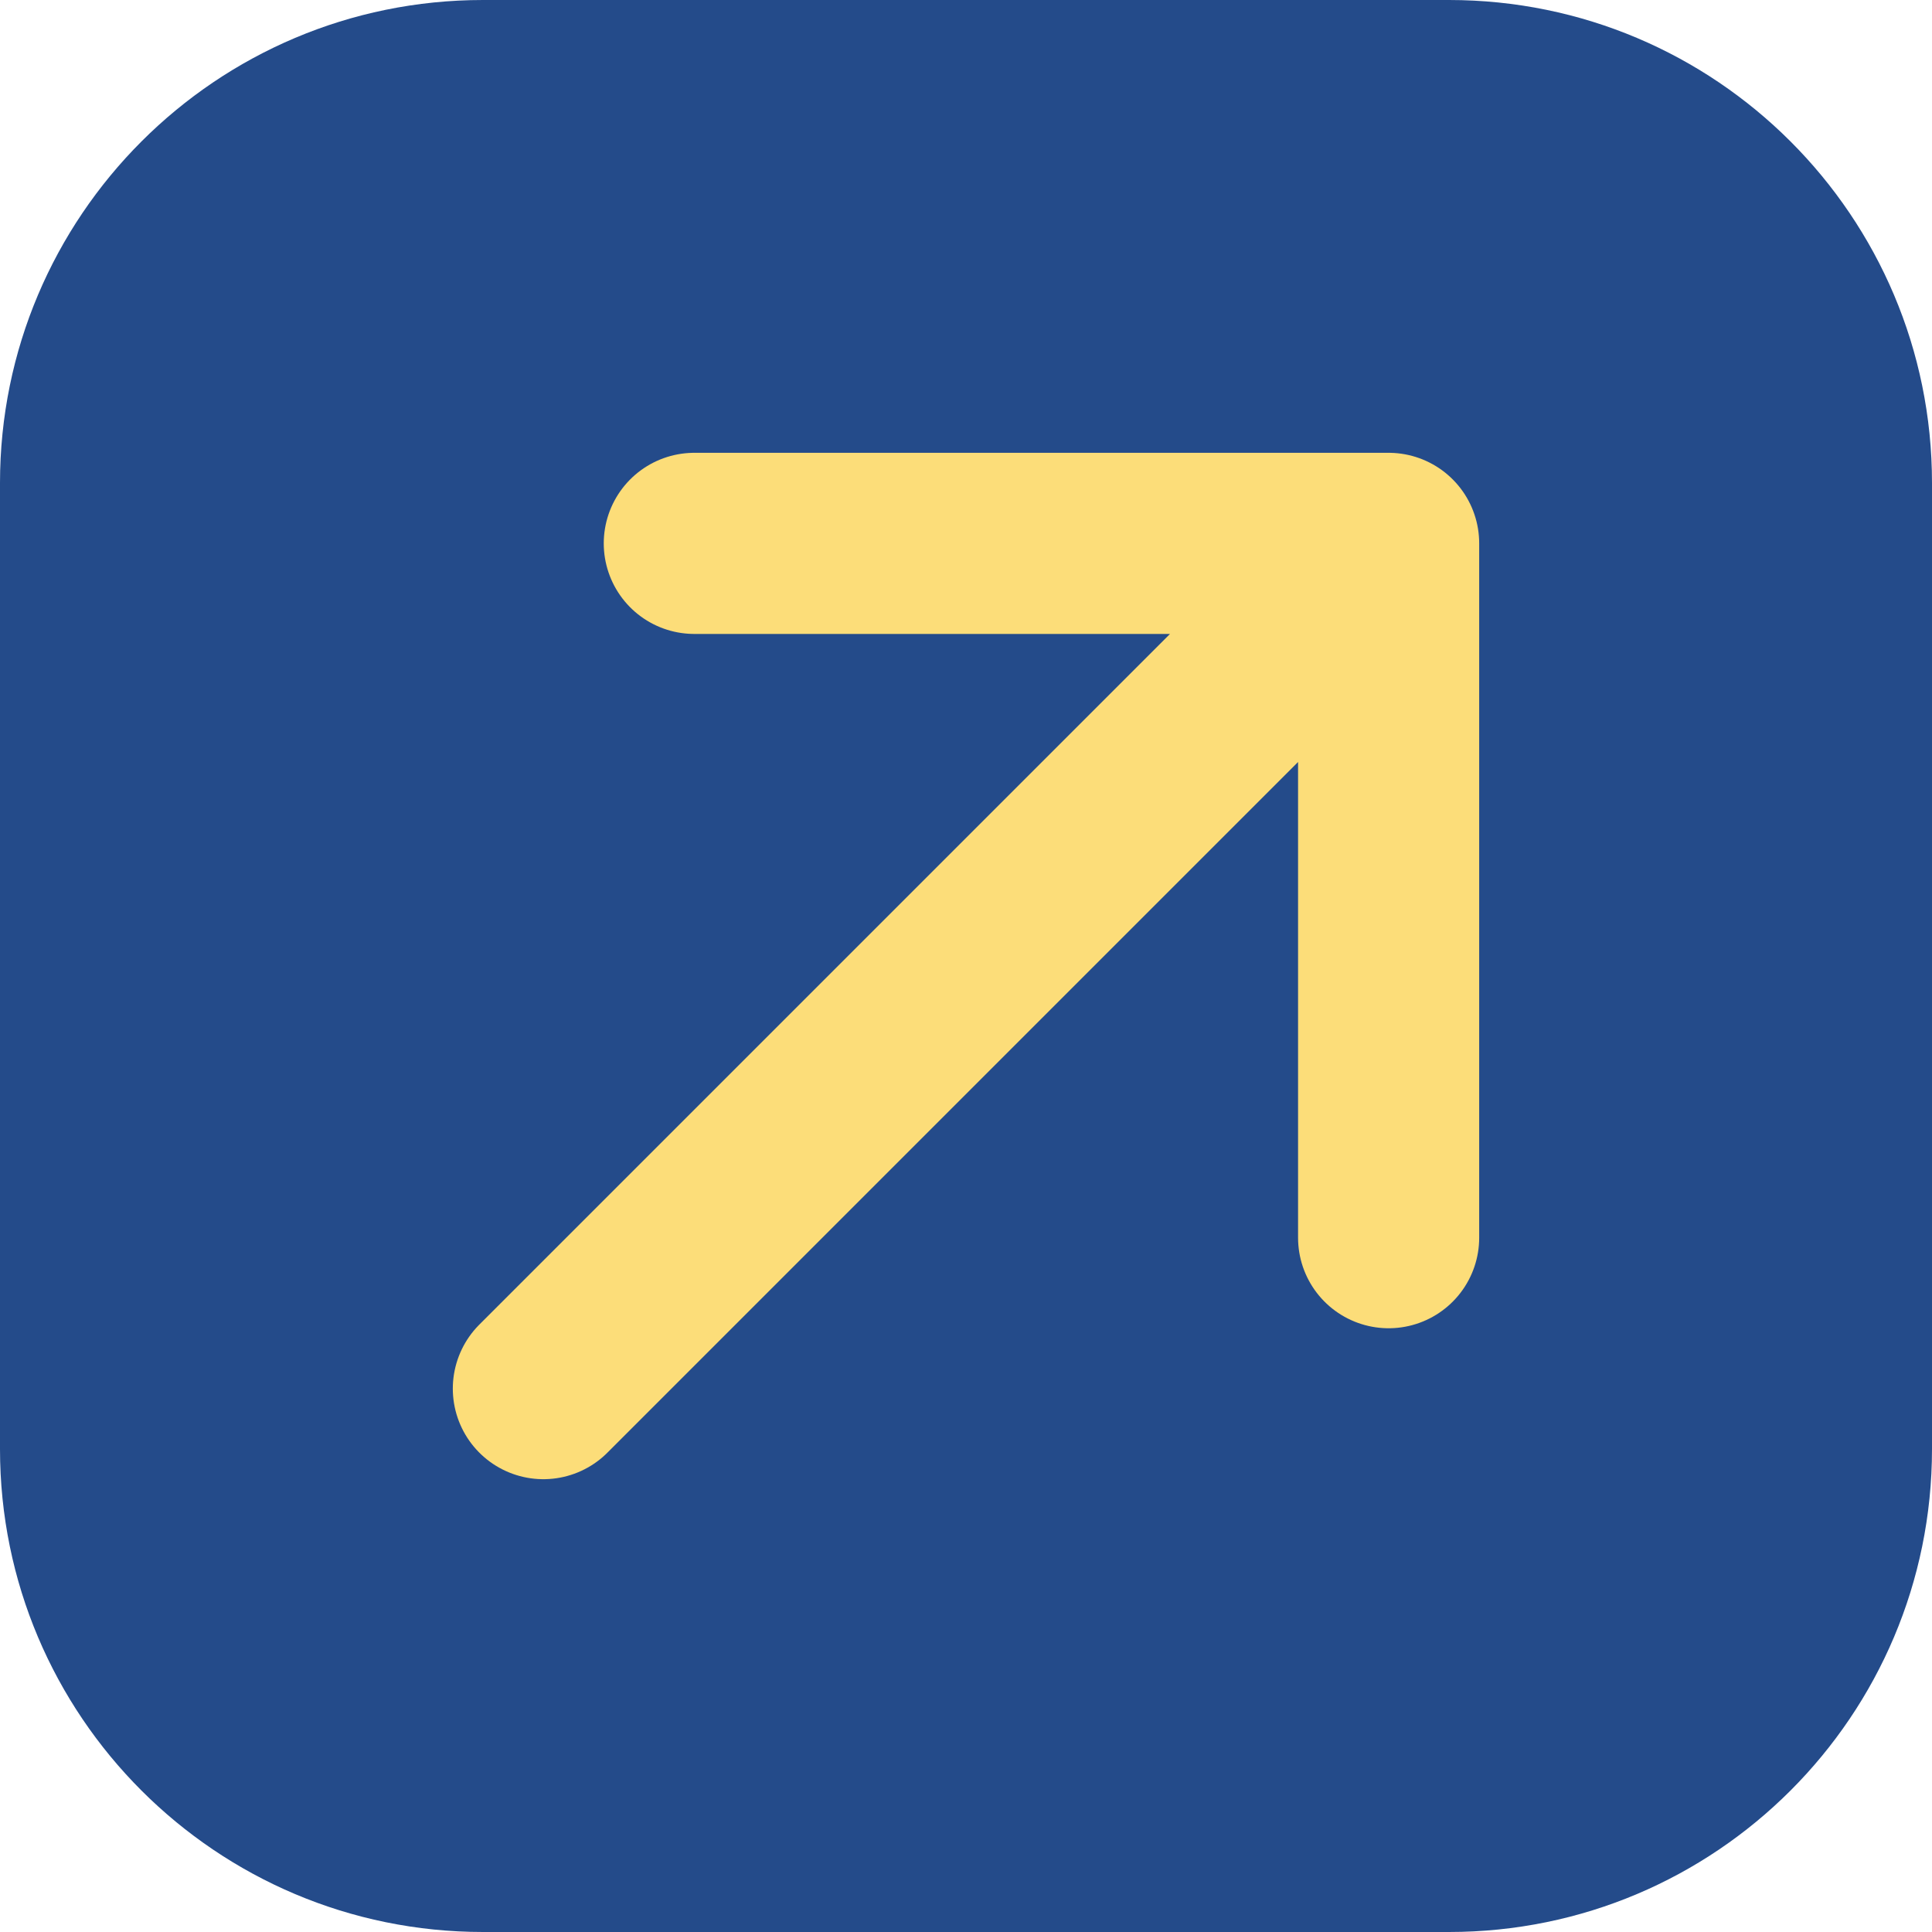
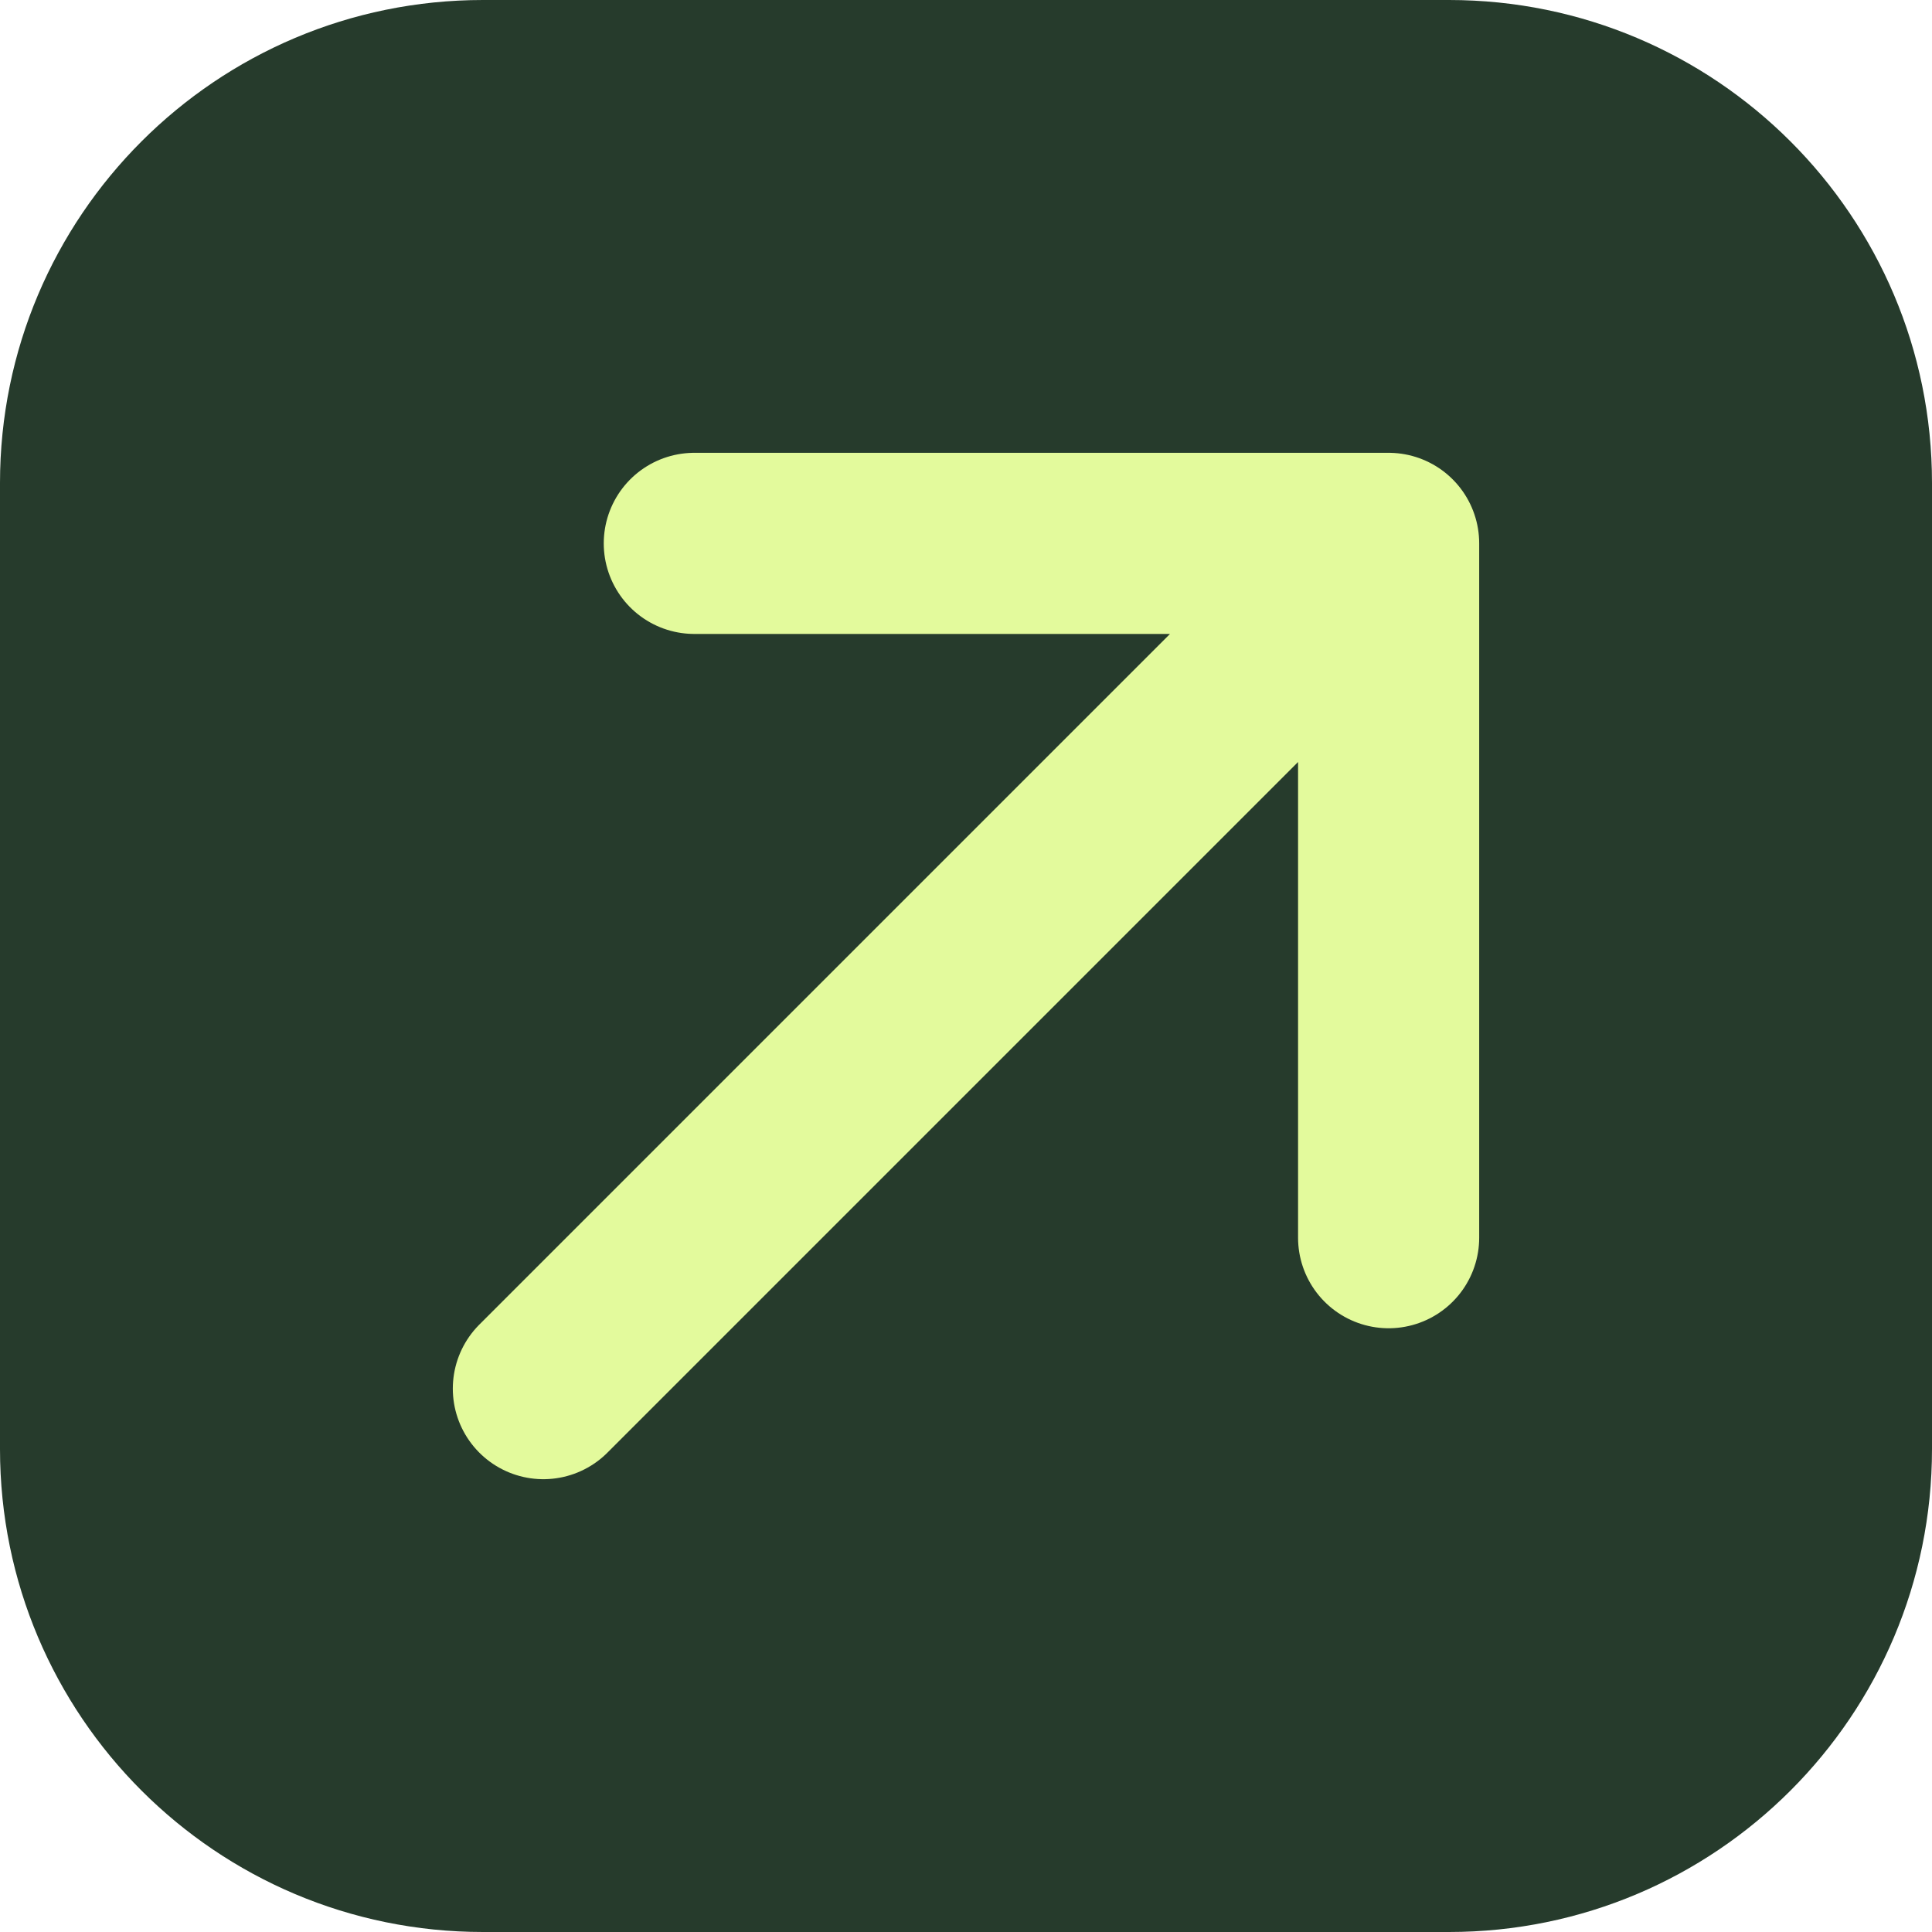
<svg xmlns="http://www.w3.org/2000/svg" viewBox="0 0 64 64">
-   <rect width="64" height="64" rx="16" fill="#244b8a" />
-   <path d="M18 46 46 18M23 18h23v23" fill="none" stroke="#fcdd79" stroke-width="6" stroke-linecap="round" stroke-linejoin="round" />
+   <rect width="64" height="64" rx="16" fill="#263b2c" />
+   <path d="M18 46 46 18M23 18h23v23" fill="none" stroke="#e3fa9c" stroke-width="6" stroke-linecap="round" stroke-linejoin="round" />
</svg>
